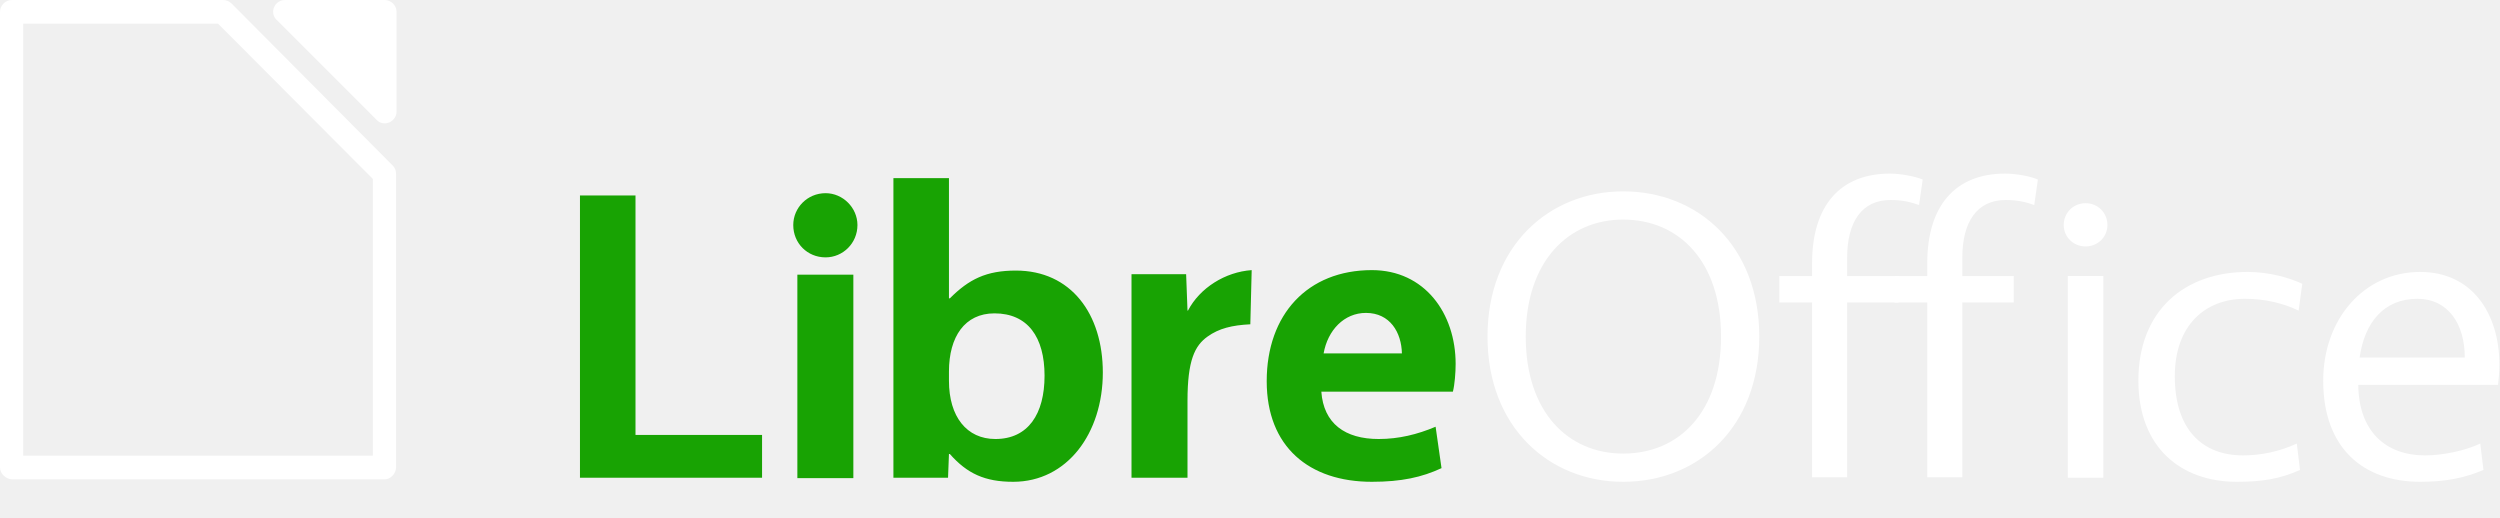
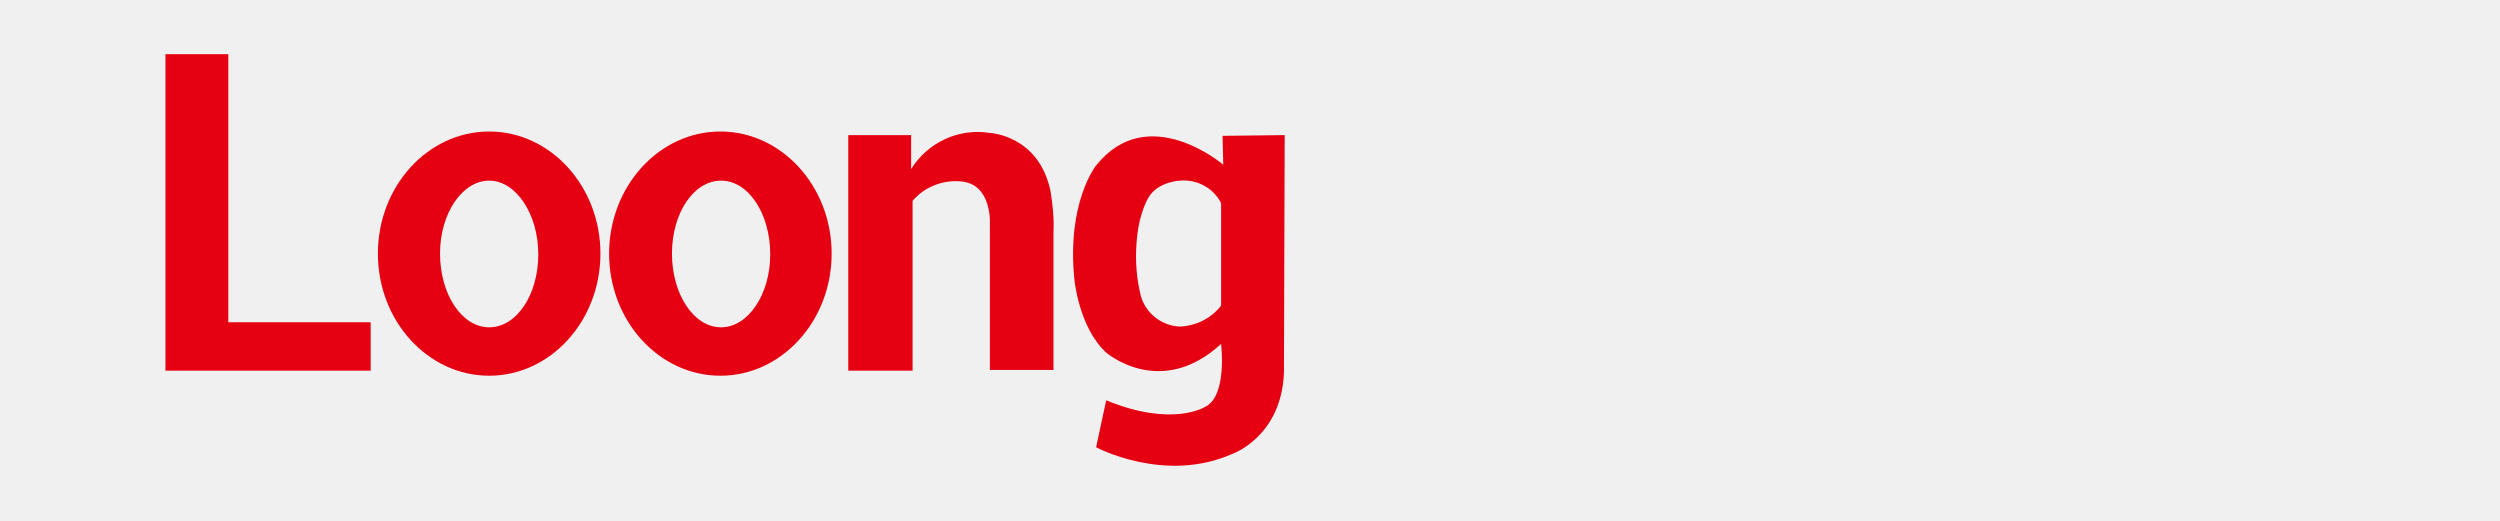
- <svg xmlns="http://www.w3.org/2000/svg" width="345.611" height="71.5" fill-rule="evenodd" stroke-linejoin="round" stroke-width="28.222" preserveAspectRatio="xMidYMid" viewBox="0 0 9144.293 1891.771" id="svg3">
-   <path fill="#18a303" d="m2121.35 714.926v1032.38h666.052v-156.522h-462.906v-875.858zm795.163 1034.045h204.811v-744.311h-204.81zm103.238-807.587c63.275.0 116.56-51.619 116.56-118.224.0-63.275-53.285-116.559-116.56-116.559-66.605.0-118.224 53.284-118.224 116.559.0 66.605 51.62 118.224 118.224 118.224m454.58 149.861h-3.33v-439.594h-203.146v1095.655h199.816l3.33-86.587h3.33c63.274 71.601 128.214 101.573 231.452 101.573 198.151.0 328.031-178.169 328.031-399.63.0-214.802-116.559-372.99-318.04-372.99-108.233.0-171.508 31.638-241.443 101.573m-3.33 268.086c0-128.215 58.28-213.137 166.513-213.137 121.554.0 183.164 86.587 183.164 228.123.0 139.871-59.944 231.453-179.833 231.453-104.903.0-169.843-81.59-169.843-213.137zm1107.311-371.324c-96.577 6.66-189.824 64.94-233.118 148.197h-1.66l-4.99-133.211h-199.815v744.313h204.81v-281.406c0-148.196 26.643-201.48 73.266-234.783 41.628-29.972 89.917-41.628 156.522-44.958zm745.978 343.017c0-184.83-113.23-343.017-306.384-343.017-234.783.0-384.645 161.518-384.645 406.292.0 239.778 154.857 367.993 384.645 367.993 108.232.0 183.164-16.65 254.765-49.954l-21.647-151.527c-66.605 28.308-134.875 44.96-208.141 44.96-123.22.0-201.481-56.615-209.807-173.174H5314.3c6.66-26.643 9.99-69.936 9.99-101.573m-328.032-186.494c88.253.0 129.88 71.601 131.545 148.197h-286.401c14.987-84.922 74.93-148.197 154.856-148.197" id="path1" />
-   <path fill="#fff" d="m5937.056 699.94c-271.416.0-496.207 199.815-496.207 531.176.0 331.361 224.791 531.176 496.207 531.176 274.746.0 497.874-199.815 497.874-531.176.0-331.361-223.128-531.176-497.874-531.176m0 103.238c204.811.0 358.004 153.192 358.004 427.938.0 276.411-153.193 427.938-358.004 427.938-201.48.0-356.338-151.527-356.338-427.938.0-274.746 154.857-427.938 356.338-427.938m691.03 159.852v46.624h-119.89v96.577h119.89v639.41H6756.3v-639.41h188.159v-96.577h-188.16v-66.605c0-133.21 54.95-211.471 158.188-211.471 46.625.0 76.597 8.32 104.904 18.316l13.32-93.247c-28.306-11.656-79.926-21.647-119.891-21.647-181.497.0-284.735 116.559-284.735 328.03z" id="path2" />
-   <path d="M84.922 86.587" id="path10" style="fill:#fff;fill-opacity:1" />
-   <path d="M43.294.001C19.982.001.0 19.982.0 43.294v1666.794c0 21.646 19.982 41.628 43.294 43.293h1363.74c21.646.0 41.628-21.647 41.628-43.293V636.08c0-11.656-3.33-21.647-11.656-29.973L847.551 13.322C839.221 4.992 827.569.001 815.913.001zM84.922 86.587H797.597L1363.74 654.396V1666.794H84.922z" id="path9" style="fill:#fff;fill-opacity:1" />
-   <path d="m1042.371.001c-16.652.0-33.303 9.99-39.964 26.642-6.66 14.986-3.33 33.302 8.33 44.958l366.329 366.328c11.656 13.322 29.972 16.652 46.623 9.99 14.986-6.66 26.642-21.646 26.642-38.298V41.628C1450.331 19.981 1430.349.0 1407.038.0z" id="path8" style="fill:#fff;fill-opacity:1" />
-   <path d="m9137.067 1407.62c3.33-26.642 4.99-49.954 4.99-73.266.0-188.16-99.908-339.686-289.732-339.686-204.811.0-354.672 171.508-354.672 397.965.0 249.77 149.86 369.66 354.672 369.66 91.582.0 159.852-13.322 231.452-43.294l-11.655-96.578c-56.615 26.642-138.206 43.294-201.481 43.294-146.531.0-243.11-89.917-244.774-258.095zm-294.728-314.71c111.563.0 173.173 91.582 173.173 214.802h-384.645c18.317-129.88 89.917-214.802 211.472-214.802" id="path7" style="fill:#fff;fill-opacity:1" />
-   <path d="m7954.826 1375.982c0-186.494 111.563-283.072 256.429-283.072 74.932.0 141.536 16.652 196.486 43.294l13.32-98.243c-46.622-21.647-119.888-43.293-199.815-43.293-228.123.0-399.631 138.205-399.631 397.965.0 243.11 154.857 369.66 359.668 369.66 91.583.0 156.522-9.99 231.453-43.294l-11.655-96.578c-64.941 29.973-133.212 43.294-196.485 43.294-148.197.0-249.77-93.248-249.77-289.733" id="path6" style="fill:#fff;fill-opacity:1" />
-   <path d="m7628.46 901.421c44.959.0 79.927-34.968 79.927-78.261.0-44.959-34.968-79.927-79.927-79.927-44.958.0-79.925 34.968-79.925 79.927.0 43.293 34.967 78.261 79.925 78.261" id="path5" style="fill:#fff;fill-opacity:1" />
-   <path d="m7563.52 1747.306h129.88v-737.652h-129.88z" id="path4" style="fill:#fff;fill-opacity:1" />
-   <path d="m7049.363 963.03v46.624h-119.89v96.577h119.89v639.41h128.214v-639.41h188.16v-96.577h-188.16v-66.605c0-133.21 54.95-211.471 158.189-211.471 46.623.0 76.595 8.32 104.903 18.316l13.32-93.247c-26.64-11.656-78.26-21.647-119.889-21.647-181.498.0-284.736 116.559-284.736 328.03z" id="path3" style="fill:#fff;fill-opacity:1" />
+ <svg xmlns="http://www.w3.org/2000/svg" version="1.1" id="图层_1" x="0px" y="0px" viewBox="0 0 346 72" style="enable-background:new 0 0 346 72;" xml:space="preserve">
+   <style type="text/css">
+ 	.st0{fill:#E50012;}
+ </style>
+   <path class="st0" d="M67.7,18.2c-8.5,0-15.4,7.6-15.4,16.9S59.2,52,67.7,52s15.4-7.6,15.4-16.9S76.2,18.2,67.7,18.2z M67.7,45.3  c-3.8,0-6.8-4.6-6.8-10.2S64,25,67.7,25s6.8,4.6,6.8,10.2S71.5,45.3,67.7,45.3z" />
+   <path class="st0" d="M99.7,18.2c-8.5,0-15.4,7.6-15.4,16.9S91.2,52,99.7,52s15.4-7.6,15.4-16.9S108.2,18.2,99.7,18.2z M99.8,45.3  c-3.8,0-6.8-4.6-6.8-10.2S96,25,99.8,25s6.8,4.6,6.8,10.2S103.5,45.3,99.8,45.3z" />
+   <polygon class="st0" points="22.9,7.5 31.6,7.5 31.6,44.6 51.3,44.6 51.3,51.3 22.9,51.3 " />
+   <path class="st0" d="M117.4,18.7h8.7v4.7c2.3-3.7,6.6-5.7,10.9-5c0,0,6.8,0.3,8.4,8.1c0.3,1.9,0.5,3.8,0.4,5.7v19H137V31.1  c0,0,0.4-5.7-4.1-6c-2.5-0.2-5,0.8-6.6,2.7v23.5h-8.9L117.4,18.7z" />
+   <path class="st0" d="M169.2,18.8l0.1,4c0,0-10.4-8.9-17.6,0.1c0,0-4.1,5.1-3,15.8c0,0,0.6,6.6,4.4,10.1c0,0,7.5,6.5,15.9-1.2  c0,0,0.9,7.2-2.2,8.7c0,0-4.5,2.9-13.7-0.9l-1.4,6.5c0,0,9.5,5.1,18.9,0.9c0,0,6.8-2.4,7.1-11.3l0.1-32.8L169.2,18.8z M169,42.3  c-1.4,1.8-3.5,2.8-5.7,2.9c-2.5-0.1-4.7-1.8-5.4-4.2c-0.6-2.4-0.8-4.9-0.6-7.4c0.3-4.4,1.8-6.5,1.8-6.5c1.4-2,4.2-2.1,4.2-2.1  c2.4-0.2,4.6,1,5.7,3.1V42.3z" />
</svg>
